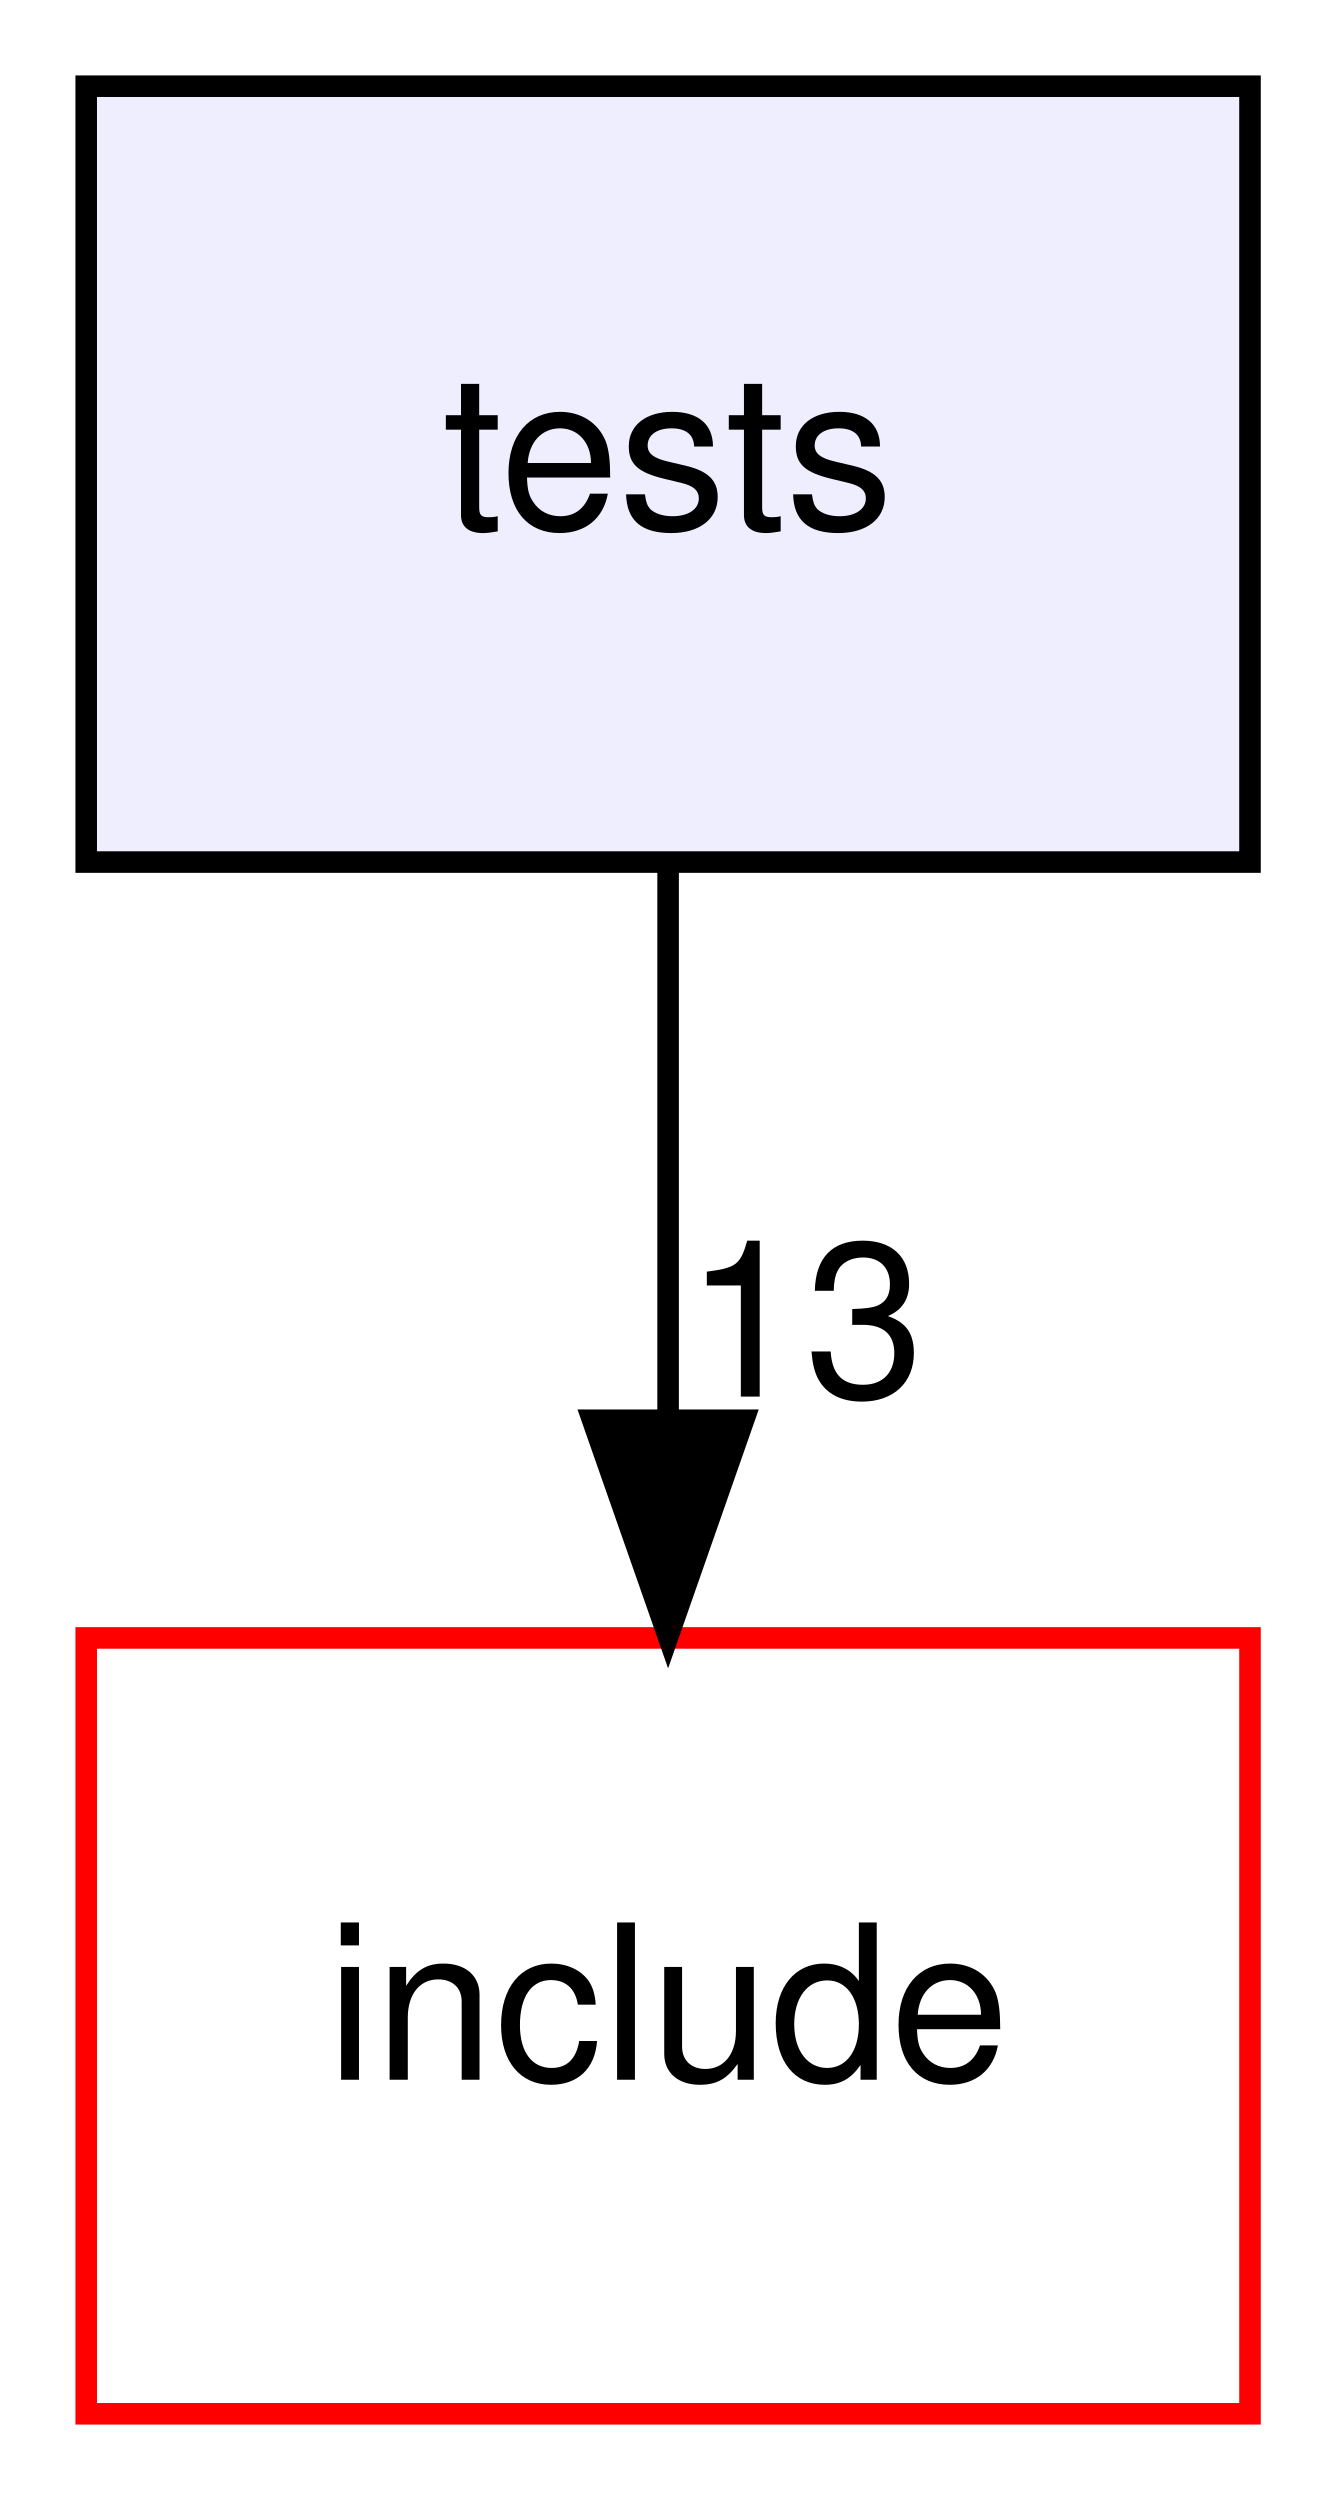
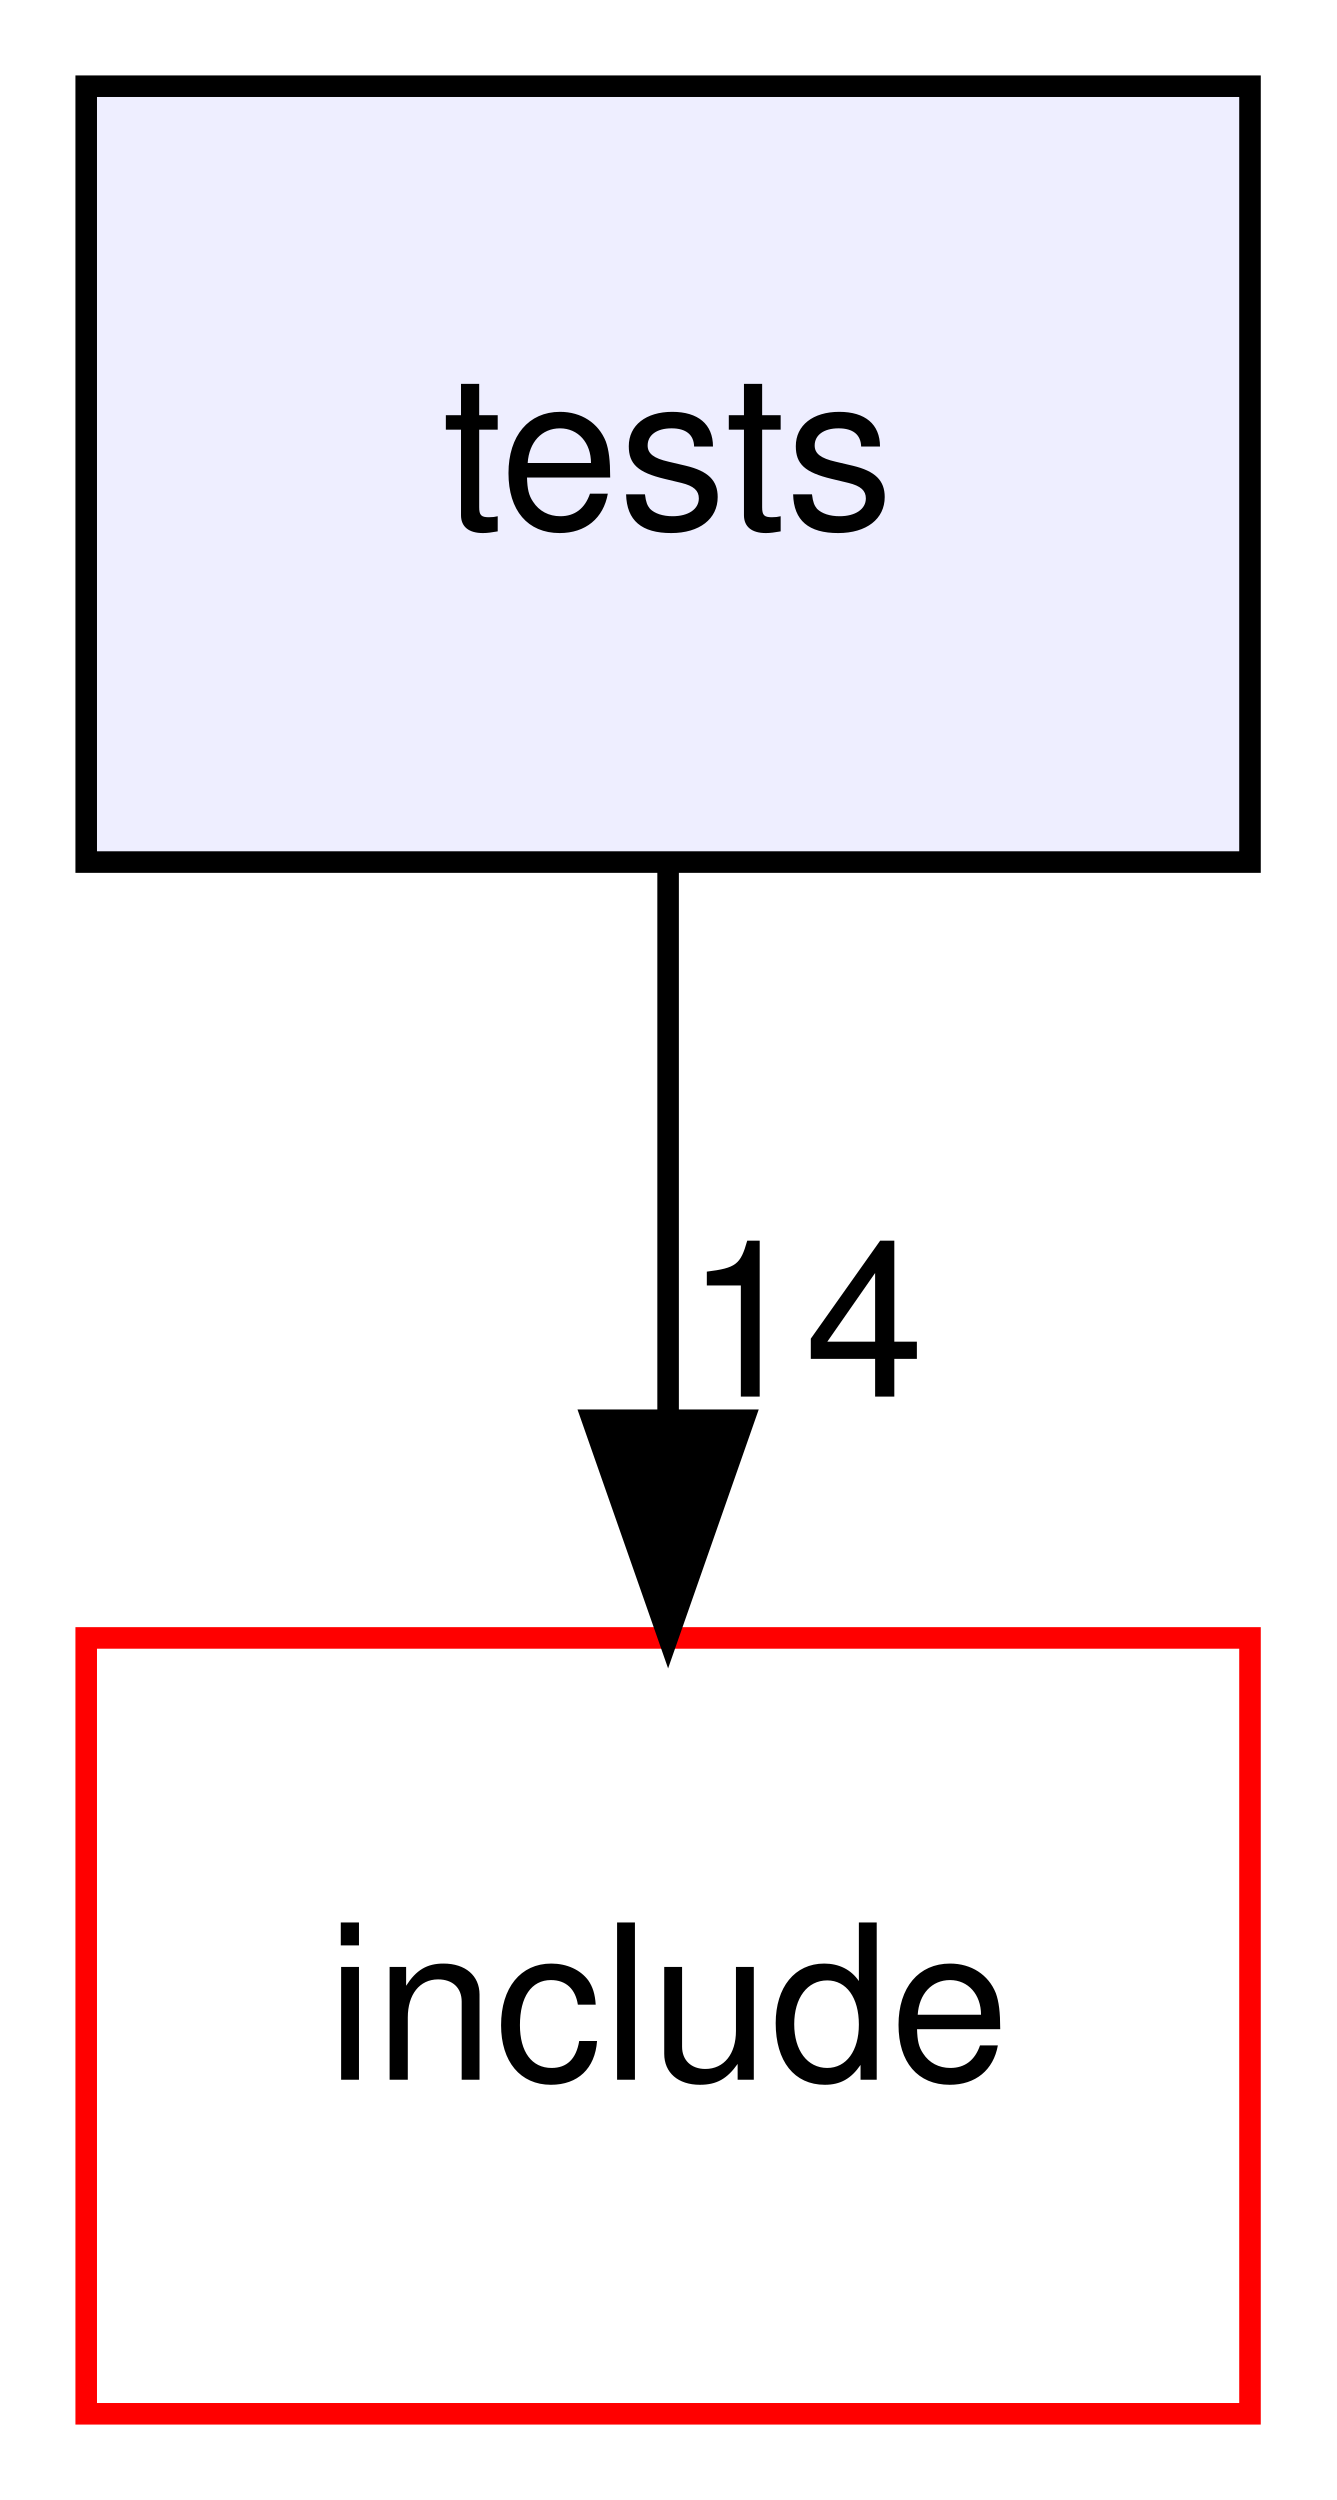
<svg xmlns="http://www.w3.org/2000/svg" xmlns:xlink="http://www.w3.org/1999/xlink" width="62pt" height="116pt" viewBox="0.00 0.00 62.00 116.00">
  <g id="graph0" class="graph" transform="scale(1 1) rotate(0) translate(4 112)">
    <g id="node1" class="node">
      <g id="a_node1">
        <a xlink:href="dir_59425e443f801f1f2fd8bbe4959a3ccf.html" target="_top" xlink:title="tests">
          <polygon fill="#eeeeff" stroke="black" points="54,-108 0,-108 0,-72 54,-72 54,-108" />
          <text text-anchor="middle" x="27" y="-87.5" font-family="Helvetica,sans-Serif" font-size="10.00">tests</text>
        </a>
      </g>
    </g>
    <g id="node2" class="node">
      <g id="a_node2">
        <a xlink:href="dir_d44c64559bbebec7f509842c48db8b23.html" target="_top" xlink:title="include">
          <polygon fill="none" stroke="red" points="54,-36 0,-36 0,0 54,0 54,-36" />
          <text text-anchor="middle" x="27" y="-15.5" font-family="Helvetica,sans-Serif" font-size="10.00">include</text>
        </a>
      </g>
    </g>
    <g id="edge1" class="edge">
      <path fill="none" stroke="black" d="M27,-71.7C27,-63.98 27,-54.71 27,-46.11" />
      <polygon fill="black" stroke="black" points="30.5,-46.1 27,-36.1 23.5,-46.1 30.5,-46.1" />
      <g id="a_edge1-headlabel">
-         <a xlink:href="dir_000003_000000.html" target="_top" xlink:title="13">
-           <text text-anchor="middle" x="33.34" y="-47.2" font-family="Helvetica,sans-Serif" font-size="10.00">13</text>
+         <a xlink:href="dir_000003_000000.html" target="_top" xlink:title="14">
+           <text text-anchor="middle" x="33.34" y="-47.2" font-family="Helvetica,sans-Serif" font-size="10.00">14</text>
        </a>
      </g>
    </g>
  </g>
</svg>
